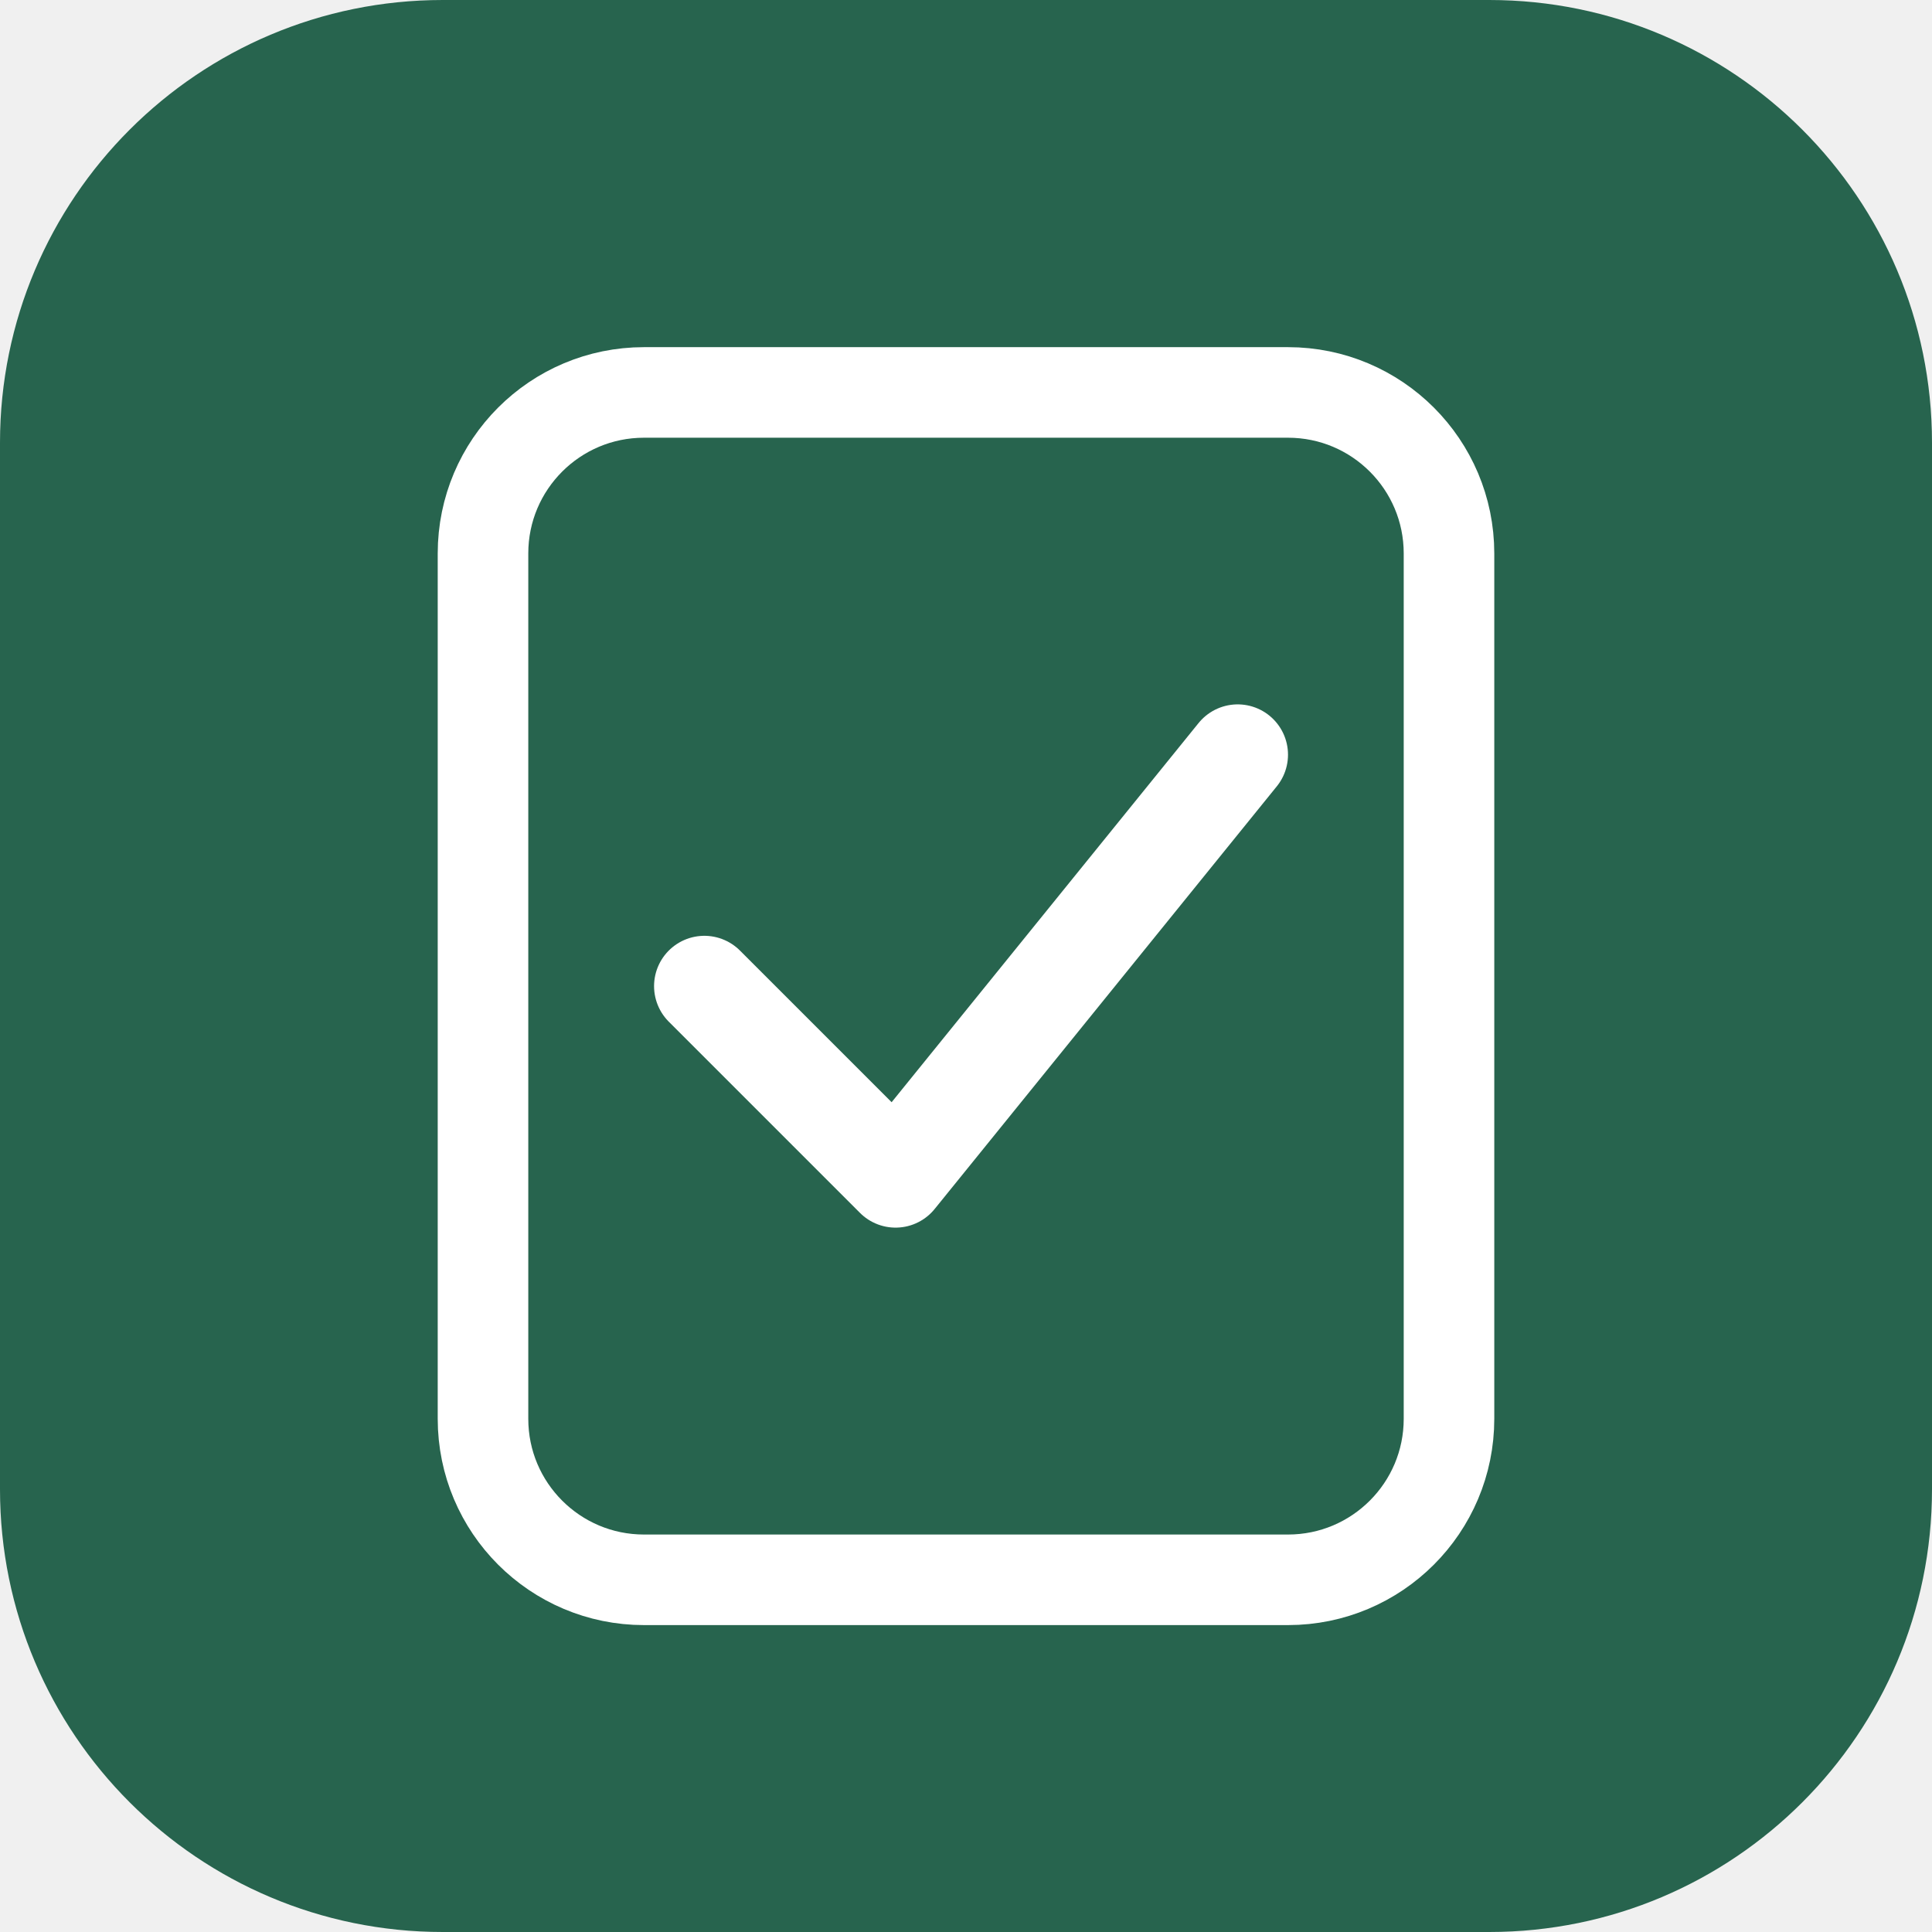
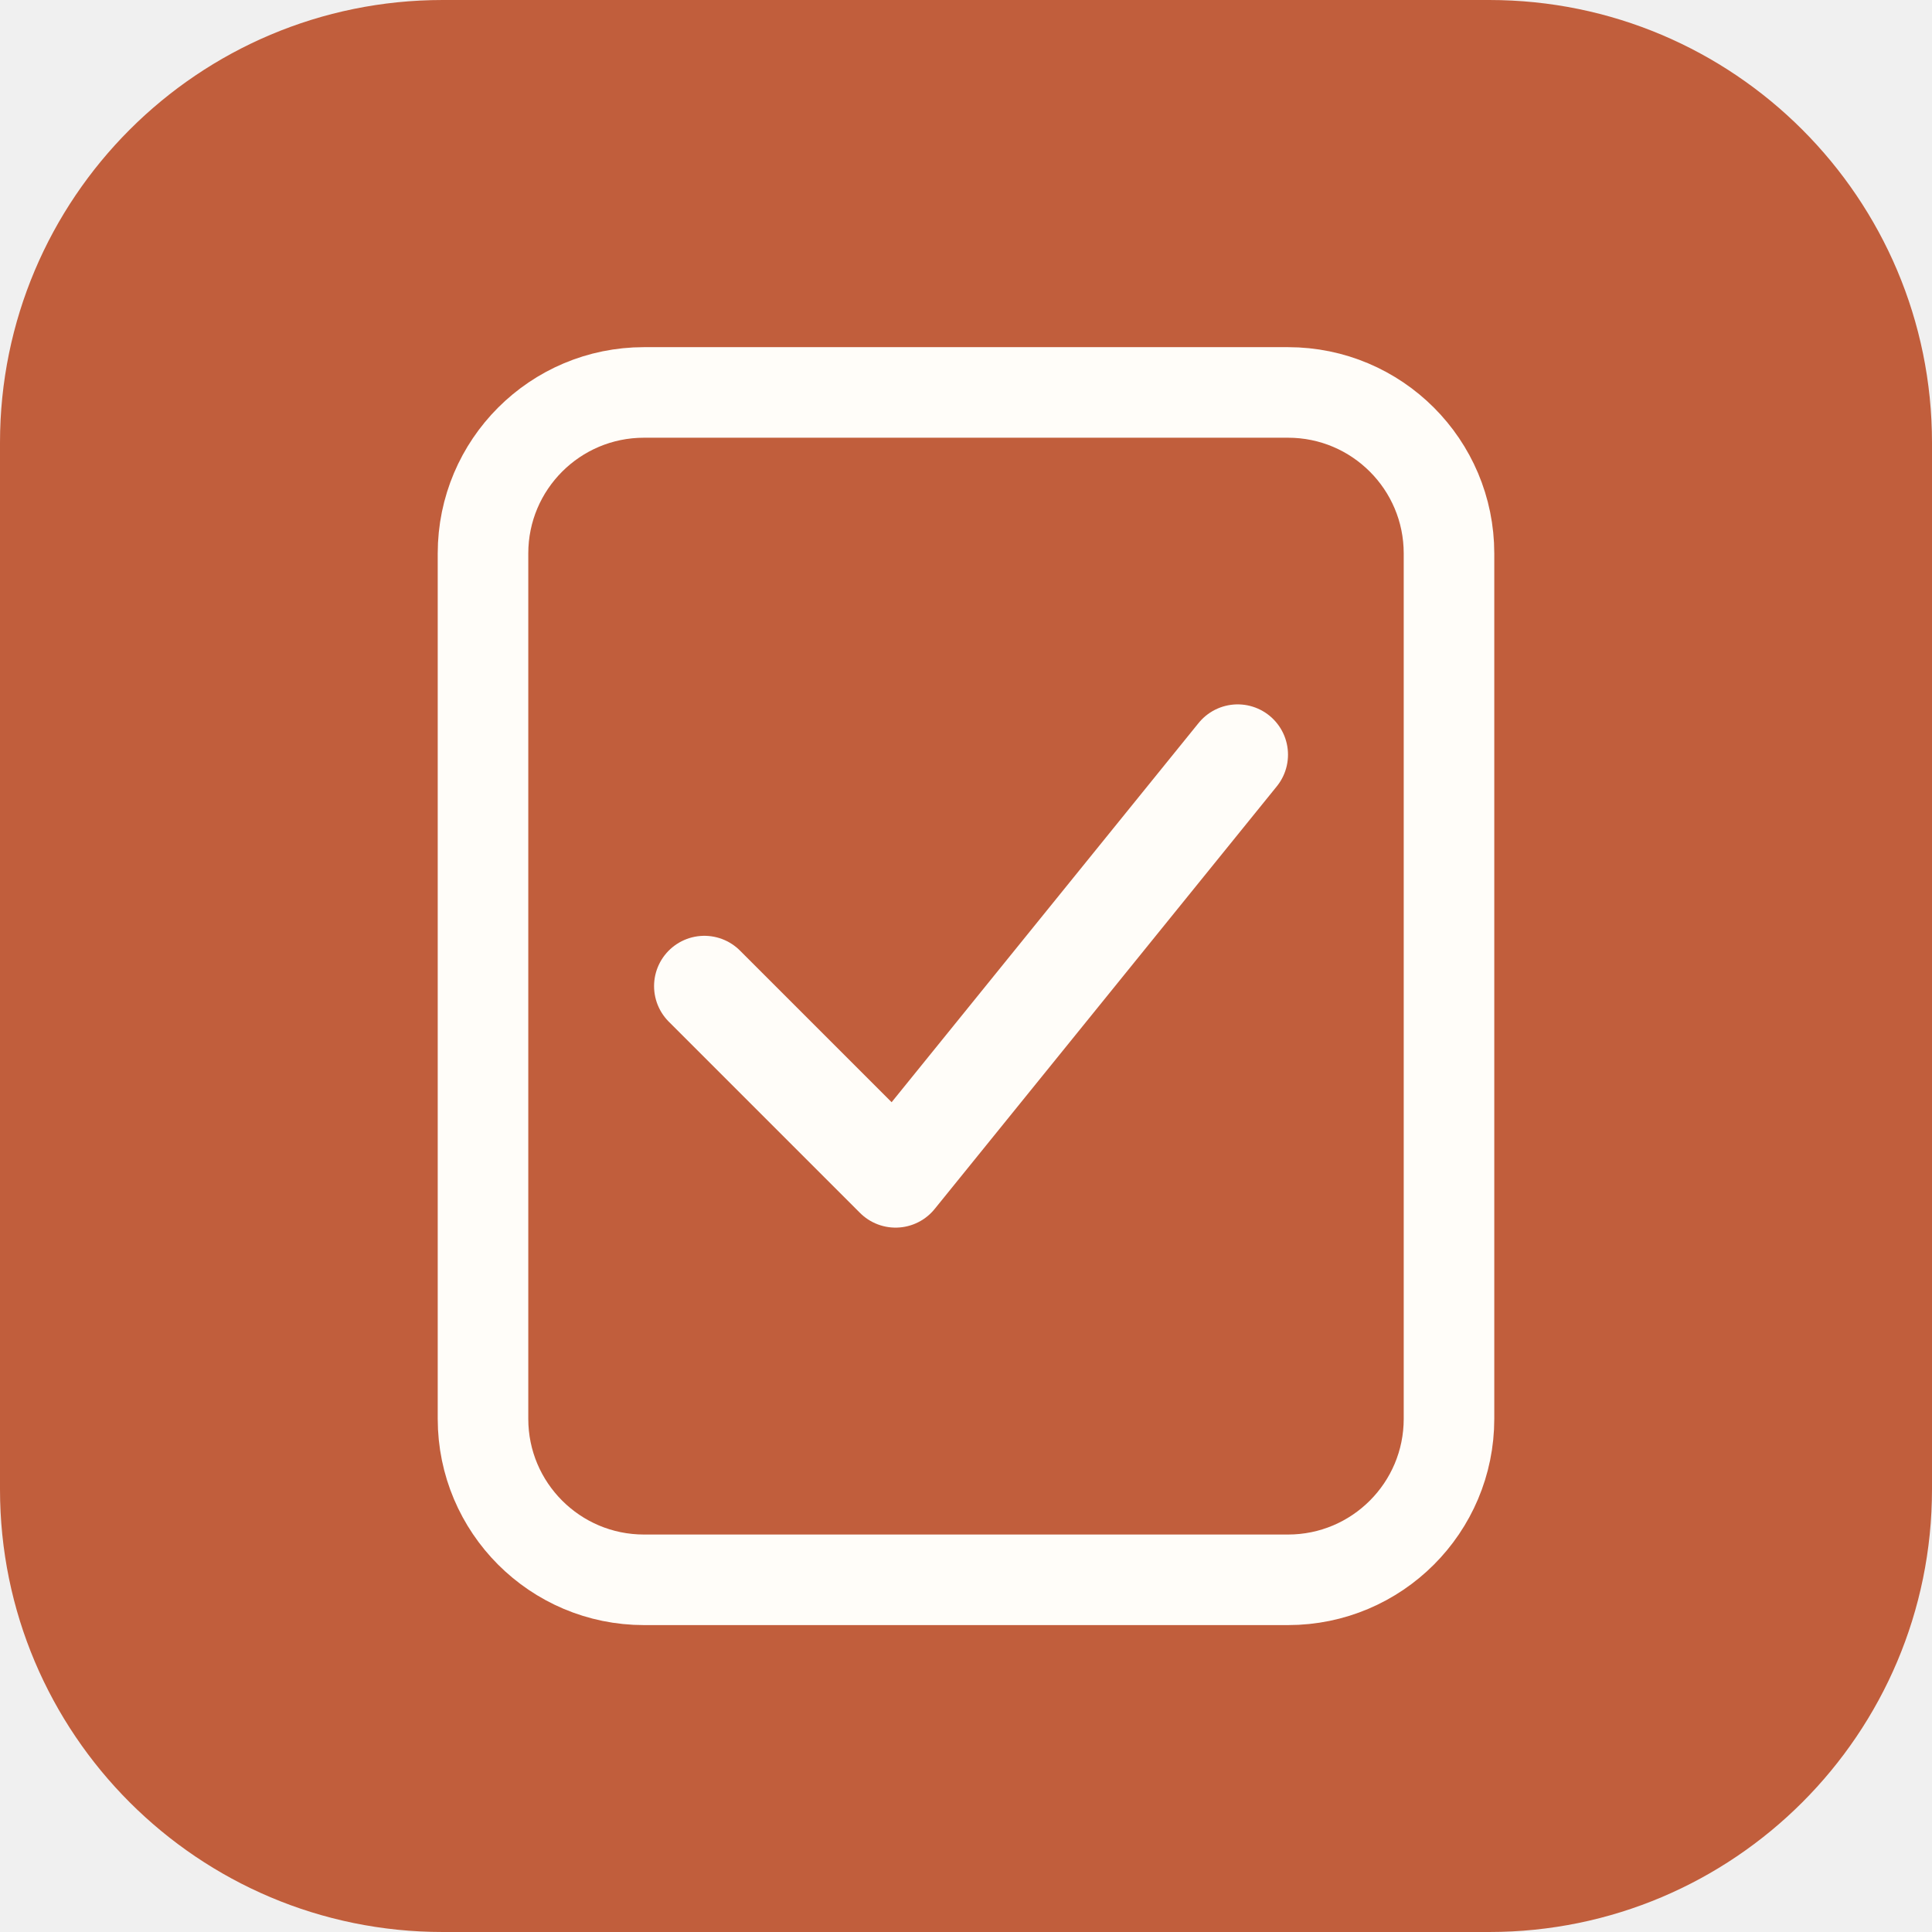
<svg xmlns="http://www.w3.org/2000/svg" viewBox="0 0 192 192">
-   <rect width="192" height="192" rx="44" fill="#27644e" />
-   <rect x="48" y="39" width="96" height="118" rx="16" fill="none" stroke="#fff" stroke-width="9" />
-   <path d="m70 98 19 19 34-42" fill="none" stroke="#fff" stroke-width="10" stroke-linecap="round" stroke-linejoin="round" />
+   <rect width="192" height="192" rx="44" fill="#c15e3c" />
+   <rect x="48" y="39" width="96" height="118" rx="16" fill="none" stroke="#fffdf9" stroke-width="9" />
+   <path d="m70 98 19 19 34-42" fill="none" stroke="#fffdf9" stroke-width="10" stroke-linecap="round" stroke-linejoin="round" />
</svg>
